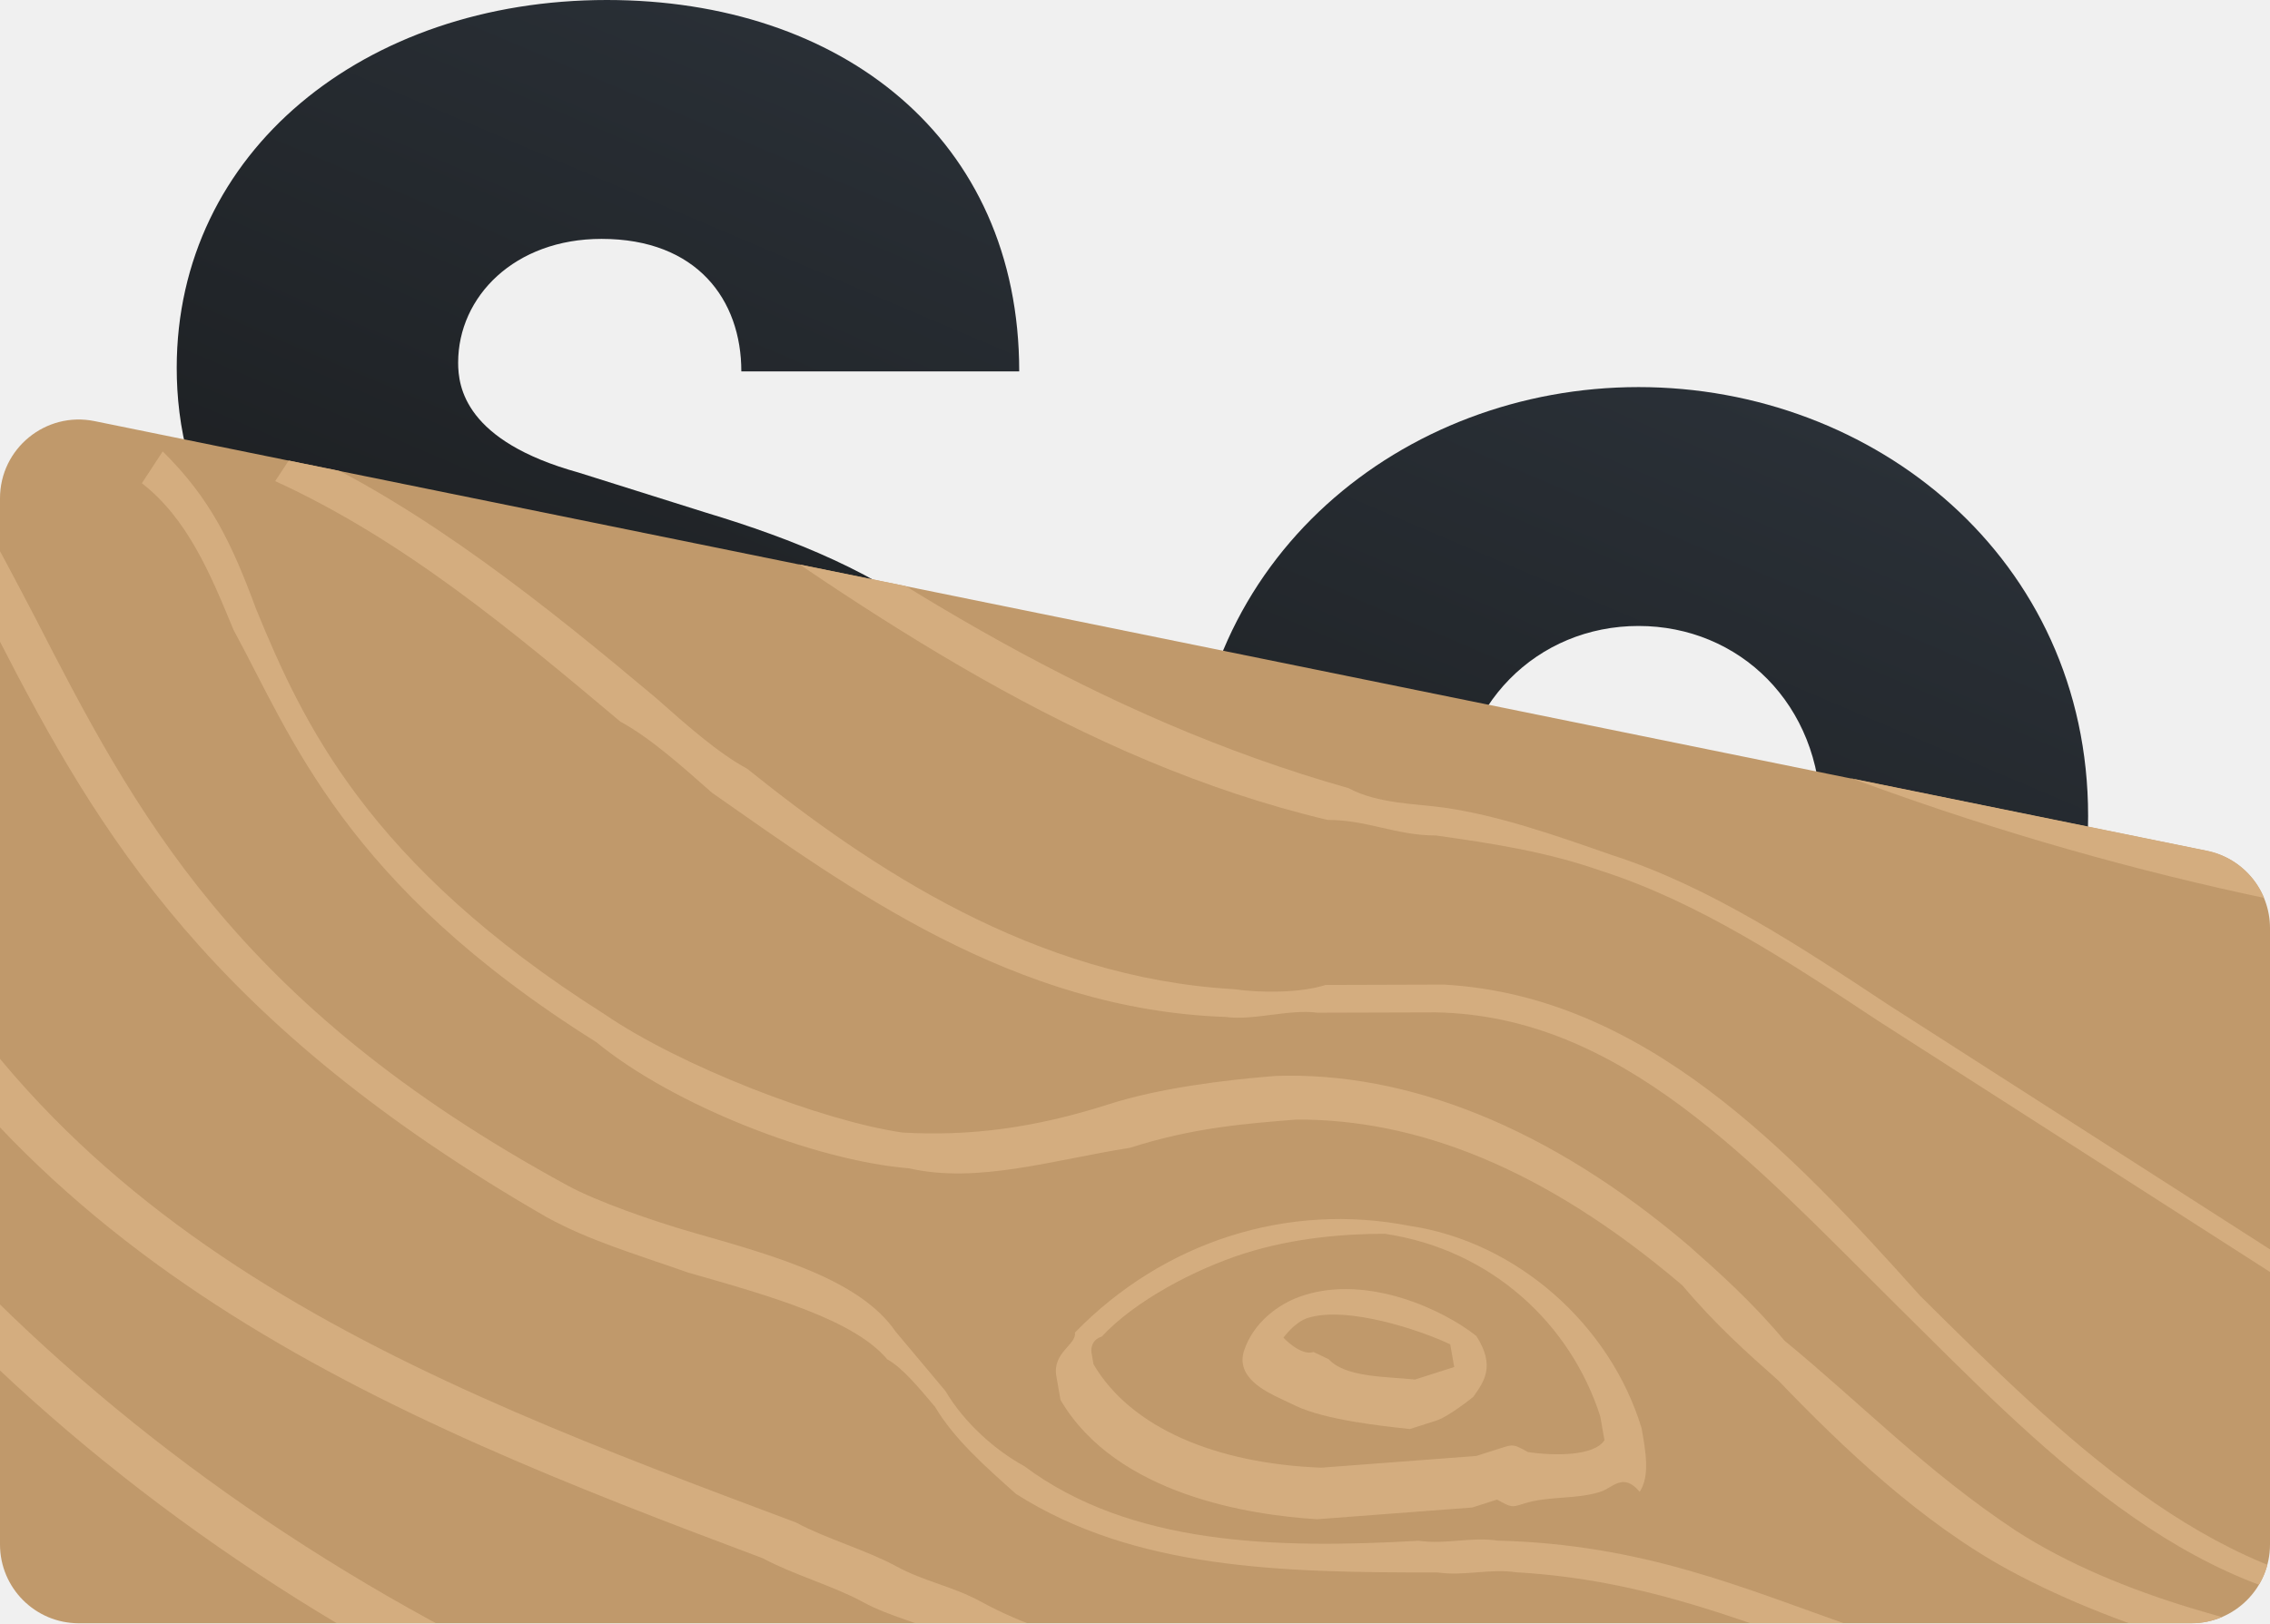
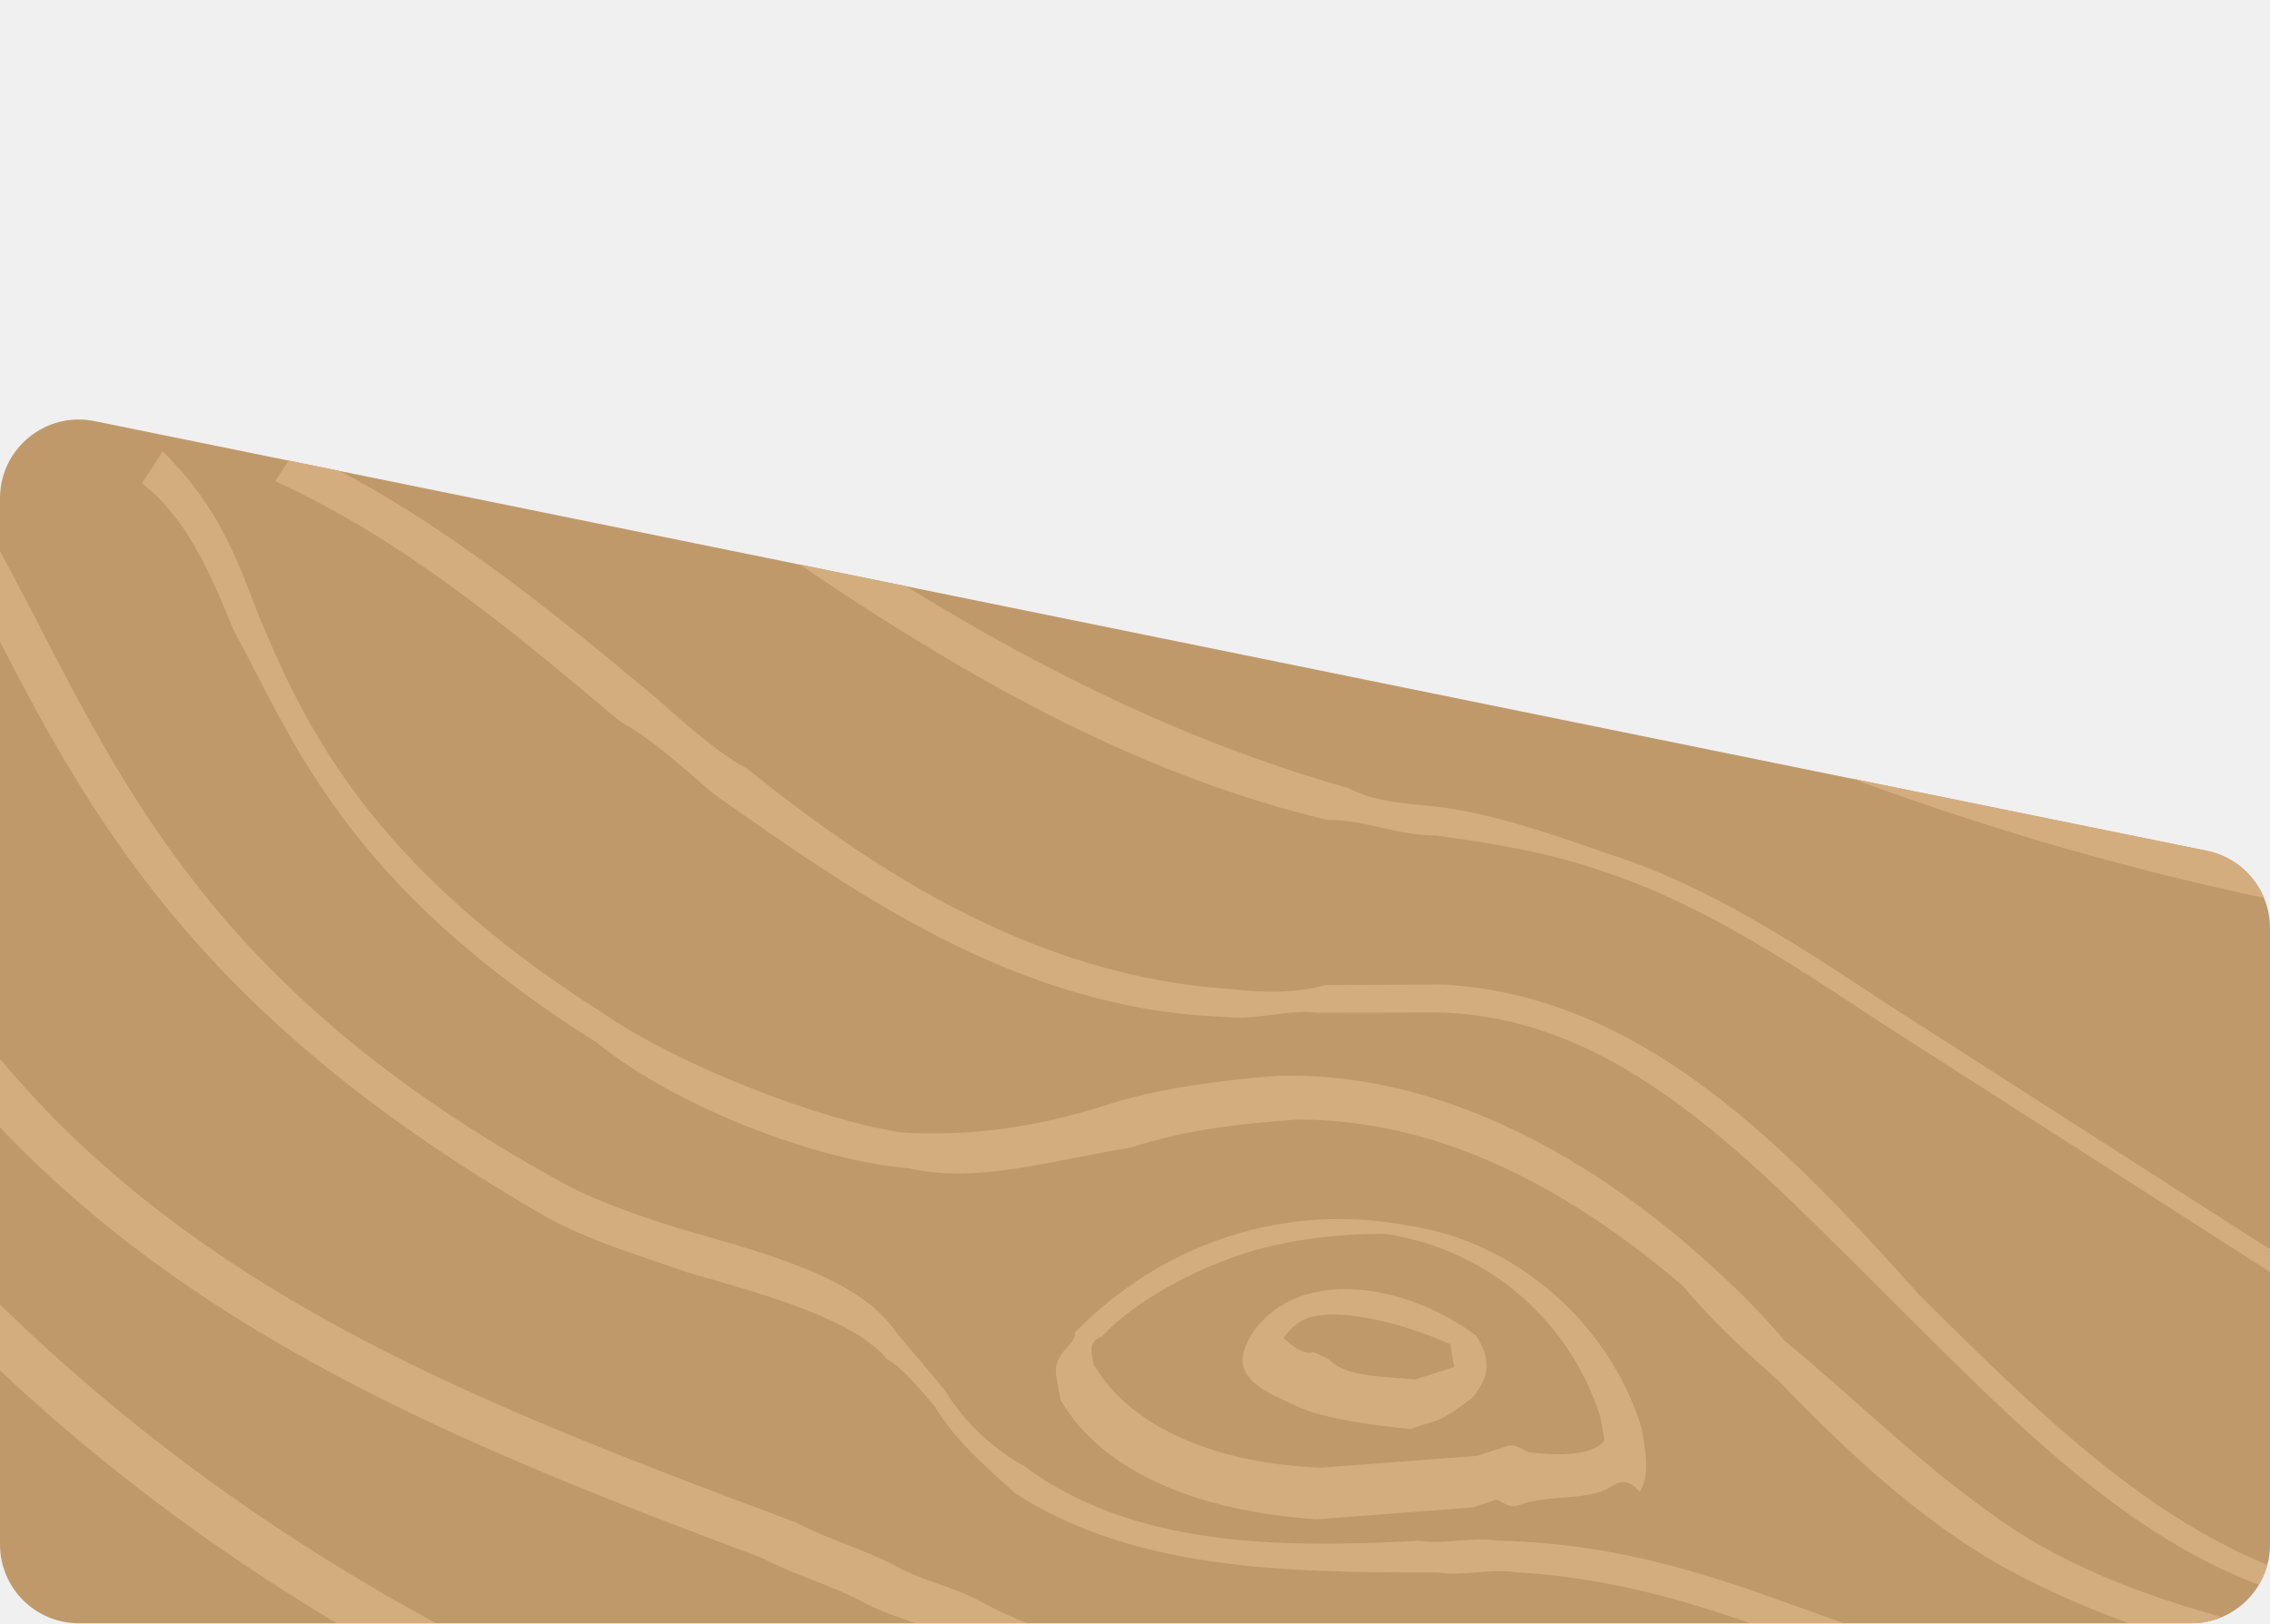
<svg xmlns="http://www.w3.org/2000/svg" width="288" height="206" viewBox="0 0 288 206" fill="none">
  <g clip-path="url(#clip0)">
-     <path d="M76.988 157.77C105.282 157.77 134.026 143.165 134.026 110.417C134.026 82.757 111.57 71.693 89.563 65.055L73.395 59.966C59.024 55.983 58.125 49.123 58.125 46.025C58.125 37.617 65.311 30.315 76.314 30.315C88.441 30.315 94.055 38.059 94.055 47.132H129.31C129.31 17.481 106.63 0 76.988 0C46.224 0 22.421 19.251 22.421 46.689C22.421 61.072 28.933 81.651 63.066 90.723L81.479 96.255C95.177 100.68 98.546 106.212 98.546 112.187C98.546 122.144 89.788 127.897 78.335 127.897C66.21 127.897 56.329 120.374 56.329 110.638H21.073C21.073 138.74 43.978 157.77 76.988 157.77Z" fill="url(#paint0_linear)" />
-     <path d="M207.886 157.77C237.752 157.77 264.923 136.085 264.923 103.557C264.923 70.808 237.752 49.123 207.886 49.123C178.02 49.123 151.073 70.808 151.073 103.557C151.073 136.085 178.02 157.77 207.886 157.77ZM207.886 127.455C195.086 127.455 184.756 117.719 184.756 103.557C184.756 89.395 195.086 79.438 207.886 79.438C220.685 79.438 231.015 89.395 231.015 103.557C231.015 117.719 220.685 127.455 207.886 127.455Z" fill="url(#paint1_linear)" />
    <path d="M279.994 107.986L11.994 53.441C5.797 52.18 0 56.916 0 63.24L0 196C0 201.523 4.477 206 10 206H278C283.523 206 288 201.523 288 196V117.785C288 113.031 284.653 108.934 279.994 107.986Z" fill="#C0996B" />
    <mask id="mask0" mask-type="alpha" maskUnits="userSpaceOnUse" x="0" y="53" width="288" height="153">
      <path d="M279.994 107.961L11.994 53.435C5.797 52.174 0 56.91 0 63.234L0 196C0 201.523 4.477 206 10 206H278C283.523 206 288 201.523 288 196V117.76C288 113.006 284.653 108.909 279.994 107.961Z" fill="#C0996B" />
    </mask>
    <g mask="url(#mask0)">
      <path d="M182.192 180.293C180.533 180.821 178.875 181.35 178.875 181.35C175.306 180.969 168.168 180.208 164.347 178.389C164.347 178.389 164.347 178.389 162.436 177.479C160.525 176.569 156.704 174.75 157.858 171.344C159.011 167.939 162.076 165.443 165.392 164.385C173.684 161.741 183.238 166.289 187.311 169.547C189.727 173.333 188.321 175.3 186.915 177.268C186.915 177.268 183.85 179.764 182.192 180.293ZM165.897 167.262C164.239 167.791 162.833 169.758 162.833 169.758C162.833 169.758 164.996 172.106 166.654 171.577L168.565 172.487C170.728 174.835 175.955 174.687 179.524 175.068C182.841 174.01 182.841 174.01 184.499 173.481C184.499 173.481 184.247 172.043 183.995 170.604C180.173 168.785 170.872 165.676 165.897 167.262Z" fill="#D4AD7F" />
      <path d="M203.047 189.314C199.901 190.317 196.489 189.81 193.342 190.813C191.769 191.315 191.769 191.315 189.931 190.306L186.784 191.309C180.226 191.805 173.668 192.301 167.109 192.797C158.713 192.284 141.655 189.749 134.55 177.663C134.285 176.153 134.285 176.153 134.02 174.643C133.49 171.623 136.637 170.62 136.372 169.11C147.633 157.548 163.366 152.534 178.851 155.571C192.497 157.599 204.322 168.18 208.28 181.269C208.81 184.289 209.34 187.309 208.032 189.32C205.929 186.802 204.621 188.813 203.047 189.314ZM157.868 159.07C151.575 161.076 143.973 165.093 139.783 169.617C138.21 170.119 138.475 171.629 138.475 171.629L138.74 173.139C143.476 181.196 154.241 185.737 167.623 186.255C174.181 185.759 180.739 185.264 187.297 184.768L190.444 183.765C192.017 183.263 192.017 183.263 193.856 184.272C197.267 184.779 202.252 184.784 203.561 182.773C203.561 182.773 203.296 181.263 203.031 179.753C199.337 168.174 189.351 158.602 175.704 156.574C170.719 156.568 164.161 157.064 157.868 159.07Z" fill="#D4AD7F" />
      <path d="M303.095 215.794C287.225 211.301 269.768 207.316 254.958 199.292C243.85 193.274 233.802 183.724 225.605 175.177C221.639 171.659 217.672 168.141 213.442 163.112C195.725 148.039 179.591 142.034 164.513 142.076C157.9 142.598 151.287 143.121 143.35 145.663C133.562 147.203 124.038 150.254 115.31 148.262C103.407 147.286 85.422 140.279 75.638 132.241C43.638 112.166 37.032 93.532 29.631 79.942C26.724 72.893 23.817 65.844 17.999 61.323L20.646 57.283C26.727 63.315 29.37 68.853 32.541 77.414C38.355 91.512 46.549 109.637 76.697 128.709C86.217 135.236 104.202 142.243 114.518 143.727C122.982 144.208 131.183 143.177 140.707 140.126C147.056 138.092 155.257 137.061 161.87 136.538C178.535 135.988 196.52 142.995 214.237 158.069C218.204 161.587 222.17 165.104 226.401 170.134C236.185 178.172 244.382 186.719 255.753 194.249C268.976 202.782 286.433 206.766 302.039 209.747L303.095 215.794Z" fill="#D4AD7F" />
      <path d="M309.298 228.99C273.747 226.039 253.996 218.027 236.088 211.018C221.867 206.014 209.227 200.504 192.373 199.53C188.949 199.033 185.789 200.045 182.366 199.549C162.352 199.587 143.918 199.119 128.907 189.589C124.957 186.075 121.006 182.56 118.636 178.54C116.529 176.029 114.422 173.517 112.579 172.515C108.365 167.492 97.831 164.493 87.297 161.495C80.186 158.993 74.92 157.493 69.389 154.485C26.726 129.915 12.503 105.793 -0.139 81.166C-5.144 71.617 -10.148 62.067 -16.732 53.024L-12.256 49.997C-5.672 59.04 -0.667 68.589 4.337 78.139C16.98 102.766 29.622 127.394 72.022 150.456C75.709 152.461 82.82 154.963 88.086 156.462C98.62 159.461 109.154 162.459 113.632 168.991C115.738 171.502 117.845 174.014 119.952 176.525C122.323 180.546 126.273 184.06 129.96 186.065C143.391 196.101 161.825 196.569 179.996 195.529C183.419 196.025 186.579 195.013 190.002 195.51C208.436 195.977 221.077 201.487 235.298 206.491C253.206 213.501 272.957 221.512 308.508 224.463L309.298 228.99Z" fill="#D4AD7F" />
      <path d="M311.685 243.774C265.34 245.856 240.32 236.324 215.565 228.303C201.343 223.288 188.965 219.277 173.692 217.788L168.689 217.796C158.418 216.3 146.832 216.821 136.298 213.814C131.031 212.311 125.5 209.298 120.233 207.795C116.545 205.786 113.122 205.287 109.435 203.278C105.747 201.269 100.48 199.766 96.793 197.757C48.598 179.698 0.139 160.128 -24.105 107.285C-37.809 76.586 -55.724 50.425 -66.258 47.418L-62.046 42.88C-49.668 46.891 -32.017 71.541 -17.786 105.262C4.614 157.1 52.81 175.159 101.005 193.218C104.692 195.227 109.959 196.73 113.646 198.739C117.334 200.748 120.757 201.247 124.444 203.256C129.975 206.27 135.242 207.773 140.51 209.276C151.044 212.282 161.05 212.267 171.321 213.763L176.324 213.756C191.597 215.244 205.555 218.749 218.197 224.27C241.109 231.287 267.708 240.313 312.473 238.736L311.685 243.774Z" fill="#D4AD7F" />
      <path d="M302.486 204.516C277.148 203.083 258.682 183.535 240.478 165.495C222.275 147.454 205.656 128.906 182.165 128.473C177.15 128.488 172.135 128.503 167.12 128.517C163.689 128.025 158.937 129.547 155.506 129.055C128.584 128.129 107.476 112.61 90.326 100.598C86.368 97.091 82.411 93.585 78.716 91.585C64.997 80.065 51.278 68.546 34.916 61.054L37.558 57.026C53.919 64.516 69.486 77.036 83.205 88.556C87.162 92.063 91.12 95.569 94.814 97.569C110.381 110.089 131.225 124.101 156.564 125.533C159.995 126.026 165.01 126.011 168.177 124.996C173.192 124.981 178.207 124.966 183.222 124.951C208.56 126.384 227.027 145.932 243.646 164.48C261.85 182.521 280.053 200.562 303.807 202.501L302.486 204.516Z" fill="#D4AD7F" />
      <path d="M292.967 164.603L238.243 129.522C226.876 122.003 215.508 114.485 203.081 110.494C195.942 107.998 189.067 107.012 182.191 106.025C177.167 106.041 173.465 104.038 168.441 104.053C136.975 96.595 110.274 78.045 85.425 60.497L37.84 27.912L40.487 23.875L88.072 56.461C112.921 74.009 139.358 91.049 171.087 100.017C174.789 102.02 179.813 102.004 183.251 102.497C190.126 103.484 197.265 105.98 204.404 108.476C216.831 112.466 228.199 119.985 239.566 127.503L294.29 162.585L292.967 164.603Z" fill="#D4AD7F" />
      <path d="M288.268 114.164C218.82 99.65 152.537 64.94 92.588 9.018L86.778 4.486C70.932 -9.62 56.671 -24.232 37.13 -30.759C37.394 -29.246 37.394 -29.246 37.658 -27.732L33.17 -24.695C31.057 -27.215 32.113 -30.75 34.753 -34.793L36.073 -36.815L37.921 -35.809C59.311 -28.275 75.421 -12.656 91.266 1.449L97.076 5.981C158.609 61.396 223.308 96.614 290.908 110.121L288.268 114.164Z" fill="#D4AD7F" />
      <path d="M327.804 248.841C137.162 271.711 -0.445 217.42 -52.716 99.42L-48.252 96.409C3.493 211.408 139.525 266.202 328.328 242.334L327.804 248.841Z" fill="#D4AD7F" />
      <path d="M303.047 267.853C262.487 274.461 57.316 303.489 -44.089 219.838C-82.807 189.286 -102.299 144.637 -102.038 88.902L-97.297 87.386C-97.821 141.615 -77.013 184.253 -39.875 215.311C61.266 297.456 263.276 269.438 303.573 261.324L305.153 260.819L303.047 267.853Z" fill="#D4AD7F" />
      <path d="M293.014 288.769C266.182 297.351 185.159 310.559 159.905 309.108C154.907 309.119 149.909 309.129 144.911 309.14C111.502 308.709 81.25 307.269 50.998 296.301C-4.244 275.859 -51.068 236.846 -91.315 178.263C-106.835 156.233 -119.198 133.193 -131.561 110.153L-141.294 92.624L-136.822 89.605L-127.089 107.135C-114.726 130.175 -102.363 153.215 -86.843 175.245C-48.437 232.829 -1.613 271.842 53.629 292.284C82.302 303.756 114.133 304.692 145.963 305.628C150.961 305.617 155.959 305.607 160.958 305.596C189.631 307.541 284.859 289.79 298.539 282.239L300.906 286.246C299.328 286.75 297.75 287.255 293.014 288.769Z" fill="#D4AD7F" />
      <path d="M203.75 356.06C20.733 413.747 -87.806 304.73 -110.768 277.717L-106.337 274.763C-79.461 305.213 67.17 452.043 312.713 299.919L315.062 303.849C274.92 328.956 238.163 345.213 203.75 356.06Z" fill="#D4AD7F" />
    </g>
  </g>
  <defs>
-     <linearGradient id="paint0_linear" x1="135.46" y1="107.684" x2="178.501" y2="6.431" gradientUnits="userSpaceOnUse">
-       <stop stop-color="#1E2124" />
-       <stop offset="1" stop-color="#2D343C" />
-     </linearGradient>
-     <linearGradient id="paint1_linear" x1="135.46" y1="107.684" x2="178.501" y2="6.431" gradientUnits="userSpaceOnUse">
-       <stop stop-color="#1E2124" />
-       <stop offset="1" stop-color="#2D343C" />
-     </linearGradient>
    <clipPath id="clip0">
      <rect width="288" height="206" fill="white" />
    </clipPath>
  </defs>
</svg>
